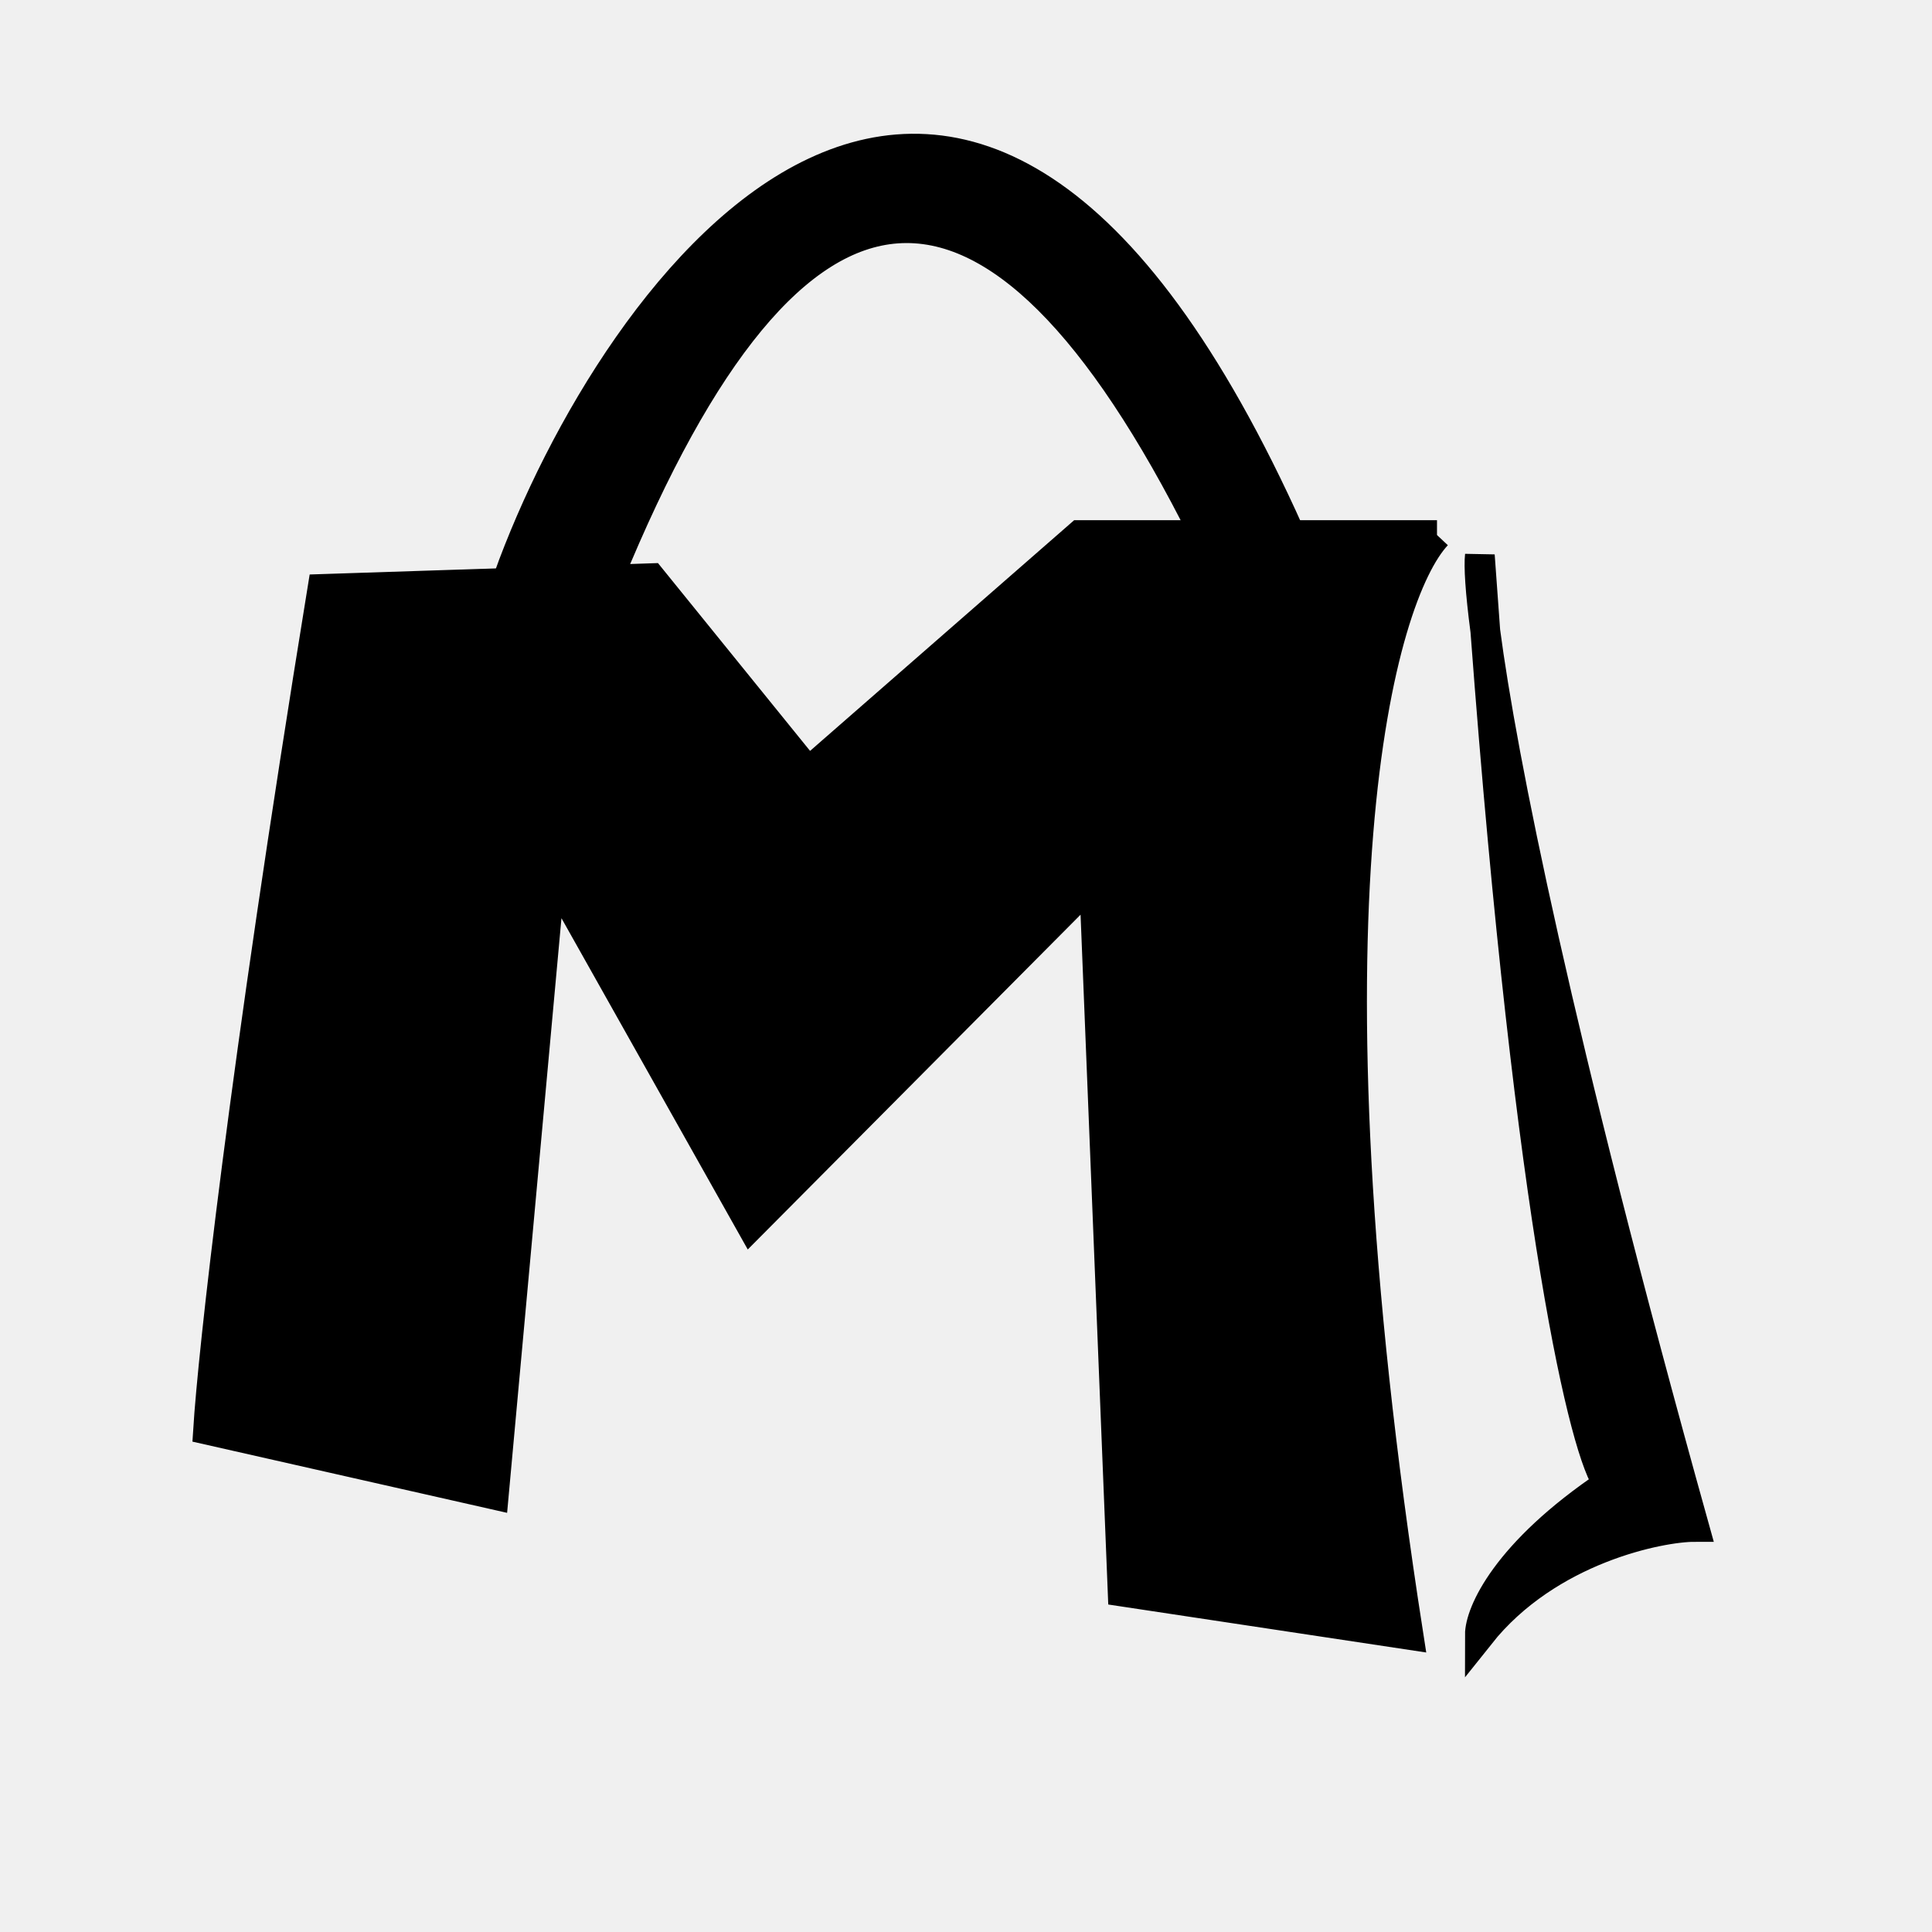
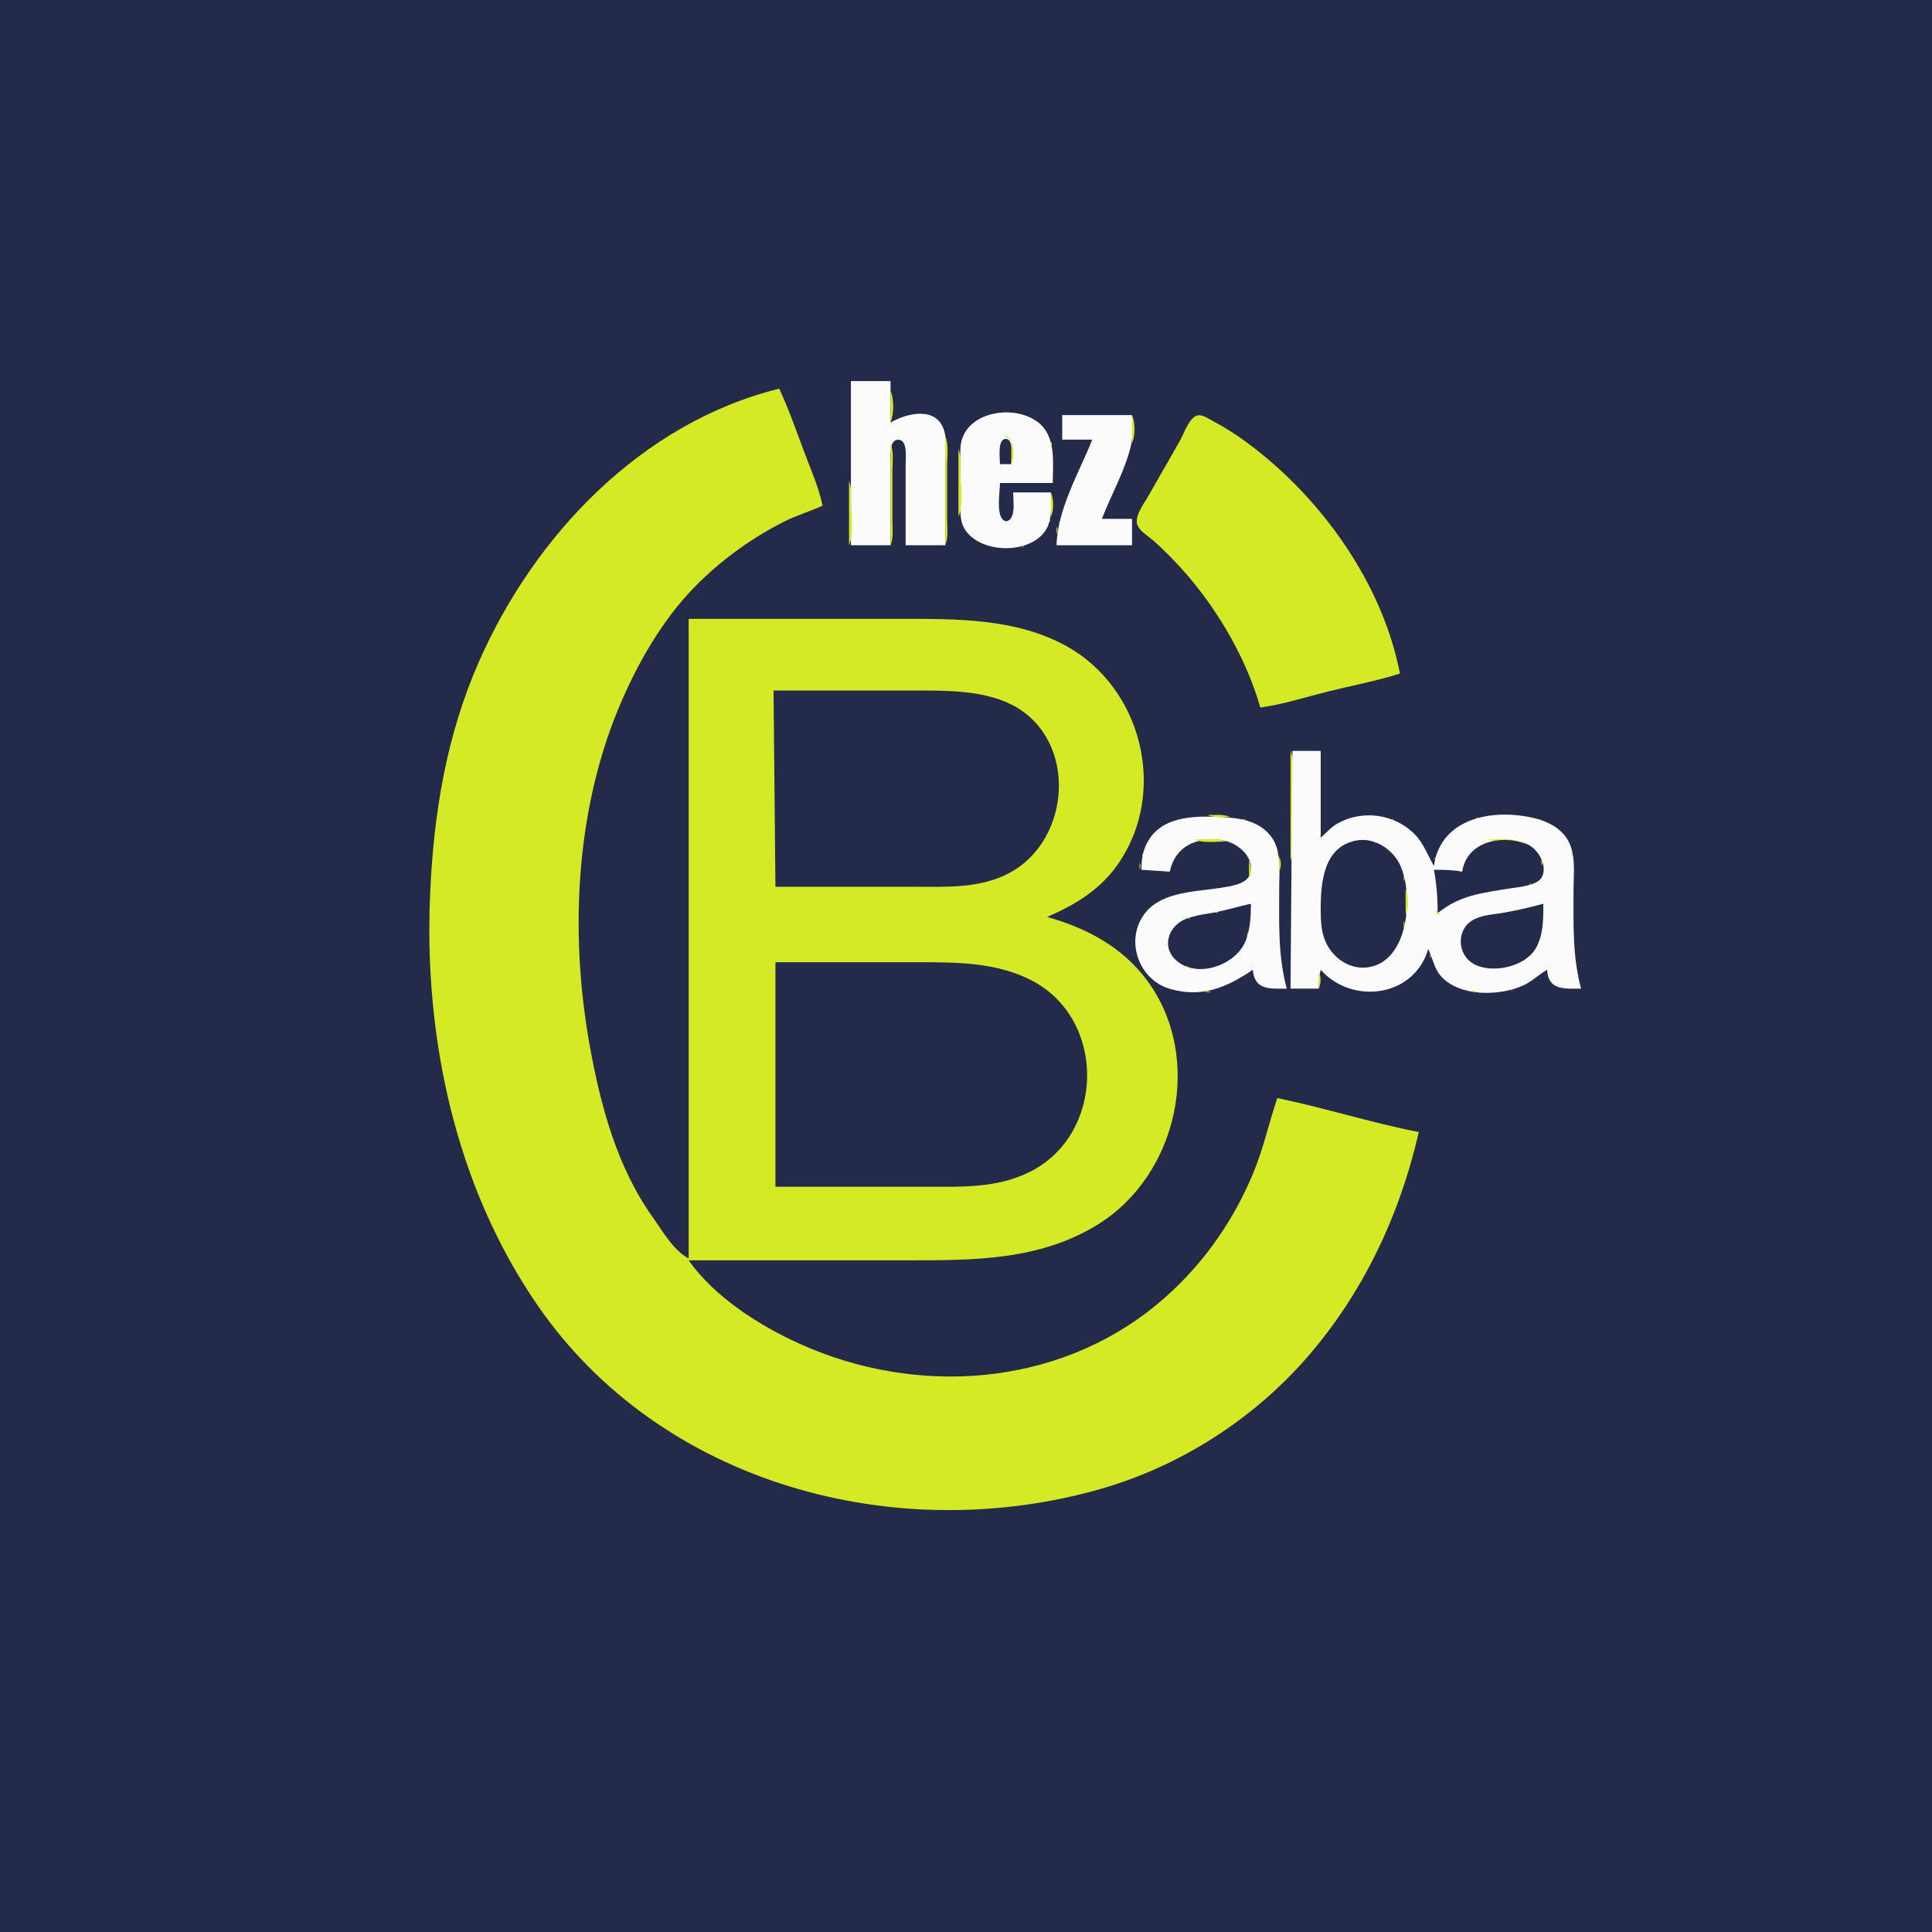
- <svg xmlns="http://www.w3.org/2000/svg" version="1.1" width="65" height="65">
-   <svg width="65" height="65" viewBox="0 0 65 65" fill="none">
-     <circle cx="32.5" cy="32.5" r="32.5" fill="#F0F0F0" />
-     <path d="M47.385 55L37.769 53.549L36.808 29.608L25.269 41.216L18.538 29.246L16.615 50.284L7 48.108C7.16 45.569 8.154 36.355 10.846 19.814L21.904 19.452L27.192 25.981L36.327 18.001H48.346C46.423 20.056 43.538 30.334 47.385 55Z" fill="black" />
-     <path fill-rule="evenodd" clip-rule="evenodd" d="M49.972 21.229C49.793 19.866 49.749 19.044 49.788 18.687C49.849 19.556 49.91 20.403 49.972 21.229Z" fill="white" />
-     <path d="M49.788 55C52.096 52.098 55.878 51.373 57 51.373C52.357 34.732 50.524 25.421 49.972 21.229C51.482 41.377 53.346 48.992 54.115 49.922C50.654 52.243 49.788 54.275 49.788 55Z" fill="black" />
-     <path d="M48.346 18.001C46.423 20.056 43.538 30.334 47.385 55L37.769 53.549L36.808 29.608M48.346 18.001H36.327L27.192 25.981L21.904 19.452L10.846 19.814C8.154 36.355 7.16 45.569 7 48.108L16.615 50.284L18.538 29.246L25.269 41.216L36.808 29.608M48.346 18.001L36.808 29.608M49.972 21.229C51.482 41.377 53.346 48.992 54.115 49.922C50.654 52.243 49.788 54.275 49.788 55C52.096 52.098 55.878 51.373 57 51.373C52.357 34.732 50.524 25.421 49.972 21.229ZM49.972 21.229C49.793 19.866 49.749 19.044 49.788 18.687C49.849 19.556 49.91 20.403 49.972 21.229Z" stroke="black" />
-     <path d="M17.096 19.452C20.622 9.658 32.343 -6.704 43.401 17.962H40.516C33.442 3.815 26.712 4.217 20.462 19.452H17.096Z" fill="black" stroke="black" />
-   </svg>
-   <style>@media (prefers-color-scheme: light) { :root { filter: none; } }
- @media (prefers-color-scheme: dark) { :root { filter: none; } }
- </style>
+ <svg xmlns="http://www.w3.org/2000/svg" width="1024" height="1024">
+   <path style="fill:#242a4a; stroke:none;" d="M0 0L0 1024L1024 1024L1024 0L0 0z" />
+   <path style="fill:#fbfbfc; stroke:none;" d="M451 202L451 289L472 289L472 246C472 242.898 470.917 233.056 476.05 233.056C481.244 233.056 480 242.87 480 246L480 289L501 289L501 248C501 241.805 502.263 233.965 500.347 228.015C496.186 215.091 480.371 219.012 472 224L472 202L451 202z" />
+   <path style="fill:#d3ea24; stroke:none;" d="M752 600C726.788 595.111 702.168 587.192 677 582C672.617 594.923 669.736 608.291 664.548 621C653.394 648.321 635.797 672.776 613 691.536C559.811 735.306 485.483 740.042 424 712.306C402.549 702.628 378.735 687.498 365 668L480 668C515.423 668 550.775 668.307 582 648.934C624.334 622.669 638.024 560.67 608.243 520C595.042 501.972 576.064 491.935 555 486C570.324 479.363 583.672 471.245 593.251 457C618.874 418.896 605.069 364.32 565 342.312C538.274 327.632 506.617 328 477 328L365 328L365 667C356.803 662.625 351.139 652.413 345.86 645C326.899 618.371 318.236 585.674 312.537 554C301.75 494.044 305.016 427.357 329.716 371C339.776 348.047 352.975 325.764 371.09 308.17C384.149 295.485 399.703 284.398 416 276.27C422.453 273.052 429.464 271.057 436 268C433.993 258.4 429.877 249.156 426.424 240C422.139 228.64 418.146 217.002 413 206C340.042 224.022 283.195 283.738 253.716 351C236.453 390.39 229.826 431.391 227.961 474C224.642 549.777 241.345 628.738 285.025 692C350.472 786.787 475.004 820.014 583 789.272C624.952 777.33 663.548 752.763 692.285 720C722.285 685.797 741.908 644.149 752 600M472 207L472 224C473.883 219.514 473.883 211.487 472 207M480 219L481 220L480 219M490 219L491 220L490 219z" />
+   <path style="fill:#fbfbfc; stroke:none;" d="M557 261L537 261C537 264.914 537.898 270.225 536.258 273.872C535.407 275.764 533.402 277.168 531.588 275.454C527.941 272.006 530 260.656 530 256L558 256C558 245.044 559.949 231.12 549.96 223.638C536.503 213.559 509.527 218.648 509.015 238C508.768 247.32 509 256.677 509 266C509 271.77 508.595 277.199 512.394 281.985C521.29 293.19 544.732 293.598 553.57 281.985C558.046 276.104 557 267.94 557 261z" />
+   <path style="fill:#d3ea24; stroke:none;" d="M668 375C680.087 373.371 692.164 369.42 704 366.475C716.684 363.32 729.526 360.989 742 357C732.698 309.062 700.47 264.213 662 235.375C656.012 230.886 649.634 226.729 643 223.255C640.79 222.098 637.727 219.817 635.105 220.102C630.628 220.589 627.59 229.595 625.691 233C620.093 243.042 614.224 252.979 608.576 263C606.469 266.738 602.053 272.383 602.531 276.911C602.956 280.945 608.244 283.868 611 286.286C617.53 292.017 623.772 298.405 629.421 305C646.432 324.864 660.777 349.734 668 375M493 220L494 221L493 220z" />
+   <path style="fill:#fbfbfc; stroke:none;" d="M563 220L563 233L579 233C571.935 250.225 560.39 270.127 560 289L600 289L600 275L584 275C588.902 262.362 596.448 249.191 599.471 236C600.64 230.899 600 225.204 600 220L563 220z" />
+   <path style="fill:#d3ea24; stroke:none;" d="M600 220L600 235C601.74 230.852 601.74 224.148 600 220M519 221L520 222L519 221M546 221L547 222L546 221M496 222L497 223L496 222M517 222L518 223L517 222M548 222L549 223L548 222M499 225L500 226L499 225M513 225L514 226L513 225M511 228L512 229L511 228M554 228L555 229L554 228M475.667 231.333C475.222 231.778 476.278 231.722 476.333 231.667C476.778 231.222 475.722 231.278 475.667 231.333M501 231L501 289C502.769 284.785 502 279.536 502 275L502 247C502 241.92 502.981 235.72 501 231M532 231C533.377 231.911 534.44 232.404 536 233C534.457 231.733 533.952 231.511 532 231M474 232L475 233L474 232z" />
+   <path style="fill:#242a4a; stroke:none;" d="M530 246L536 246C536 243.238 537.536 232.636 533.08 232.636C528.535 232.636 530 243.208 530 246z" />
+   <path style="fill:#d3ea24; stroke:none;" d="M473 233L474 234L473 233M578.333 233.667C578.278 233.722 578.222 234.778 578.667 234.333C578.722 234.278 578.778 233.222 578.333 233.667M536 234L536 246C537.512 242.396 537.512 237.604 536 234M557 234L557 237C557.696 235.446 557.696 235.554 557 234M472 235L472 289C473.661 285.041 473 280.26 473 276L473 250C473 245.191 473.875 239.469 472 235M577 236L578 237L577 236M599 236L600 237L599 236M508 238L508 274C510.903 267.081 509 256.48 509 249C509 245.298 509.441 241.435 508 238M576 238L577 239L576 238M575 241L576 242L575 241M596 243L597 244L596 243M574 244L575 245L574 244M573 246L574 247L573 246M594 248L595 249L594 248M572 249L573 250L572 249M593 251L594 252L593 251M592 253L593 254L592 253M570 254L571 255L570 254M450 255L450 289C452.802 282.323 451 272.215 451 265C451 261.582 451.328 258.165 450 255M569 256L570 257L569 256M591 256L592 257L591 256M590 258L591 259L590 258M568 259L569 260L568 259M557 261L557 274C558.591 270.209 558.591 264.791 557 261M567 261L568 262L567 261M588 263L589 264L588 263M566 264L567 265L566 264M565 266L566 267L565 266M587 266L588 267L587 266M586 268L587 269L586 268M564 269L565 270L564 269M563 271L564 272L563 271M585 271L586 272L585 271M584 273L585 274L584 273M530 275L531 276L530 275M556.333 275.667C556.278 275.722 556.222 276.778 556.667 276.333C556.722 276.278 556.778 275.222 556.333 275.667M531 276L532 277L531 276M535 276L536 277L535 276M561.333 276.667C561.278 276.722 561.222 277.778 561.667 277.333C561.722 277.278 561.778 276.222 561.333 276.667M532.667 277.333C532.222 277.778 533.278 277.722 533.333 277.667C533.778 277.222 532.722 277.278 532.667 277.333M510 279L511 280L510 279M560 279L560 283C560.71 281.241 560.71 280.759 560 279M512 282L513 283L512 282M553 282L554 283L553 282M513 283L514 284L513 283M552 283L553 284L552 283M514 284L515 285L514 284M551 284L552 285L551 284M515 285L516 286L515 285M520 288L521 289L520 288M545 288L546 289L545 288M523 289L524 290L523 289M540 289C541.248 289.685 541.548 289.749 543 290C541.752 289.315 541.452 289.251 540 289z" />
+   <path style="fill:#242a4a; stroke:none;" d="M410 366L411 470L485 470C502.094 470 519.431 470.98 535 462.677C567.828 445.168 571.351 392.169 537 373.911C521.713 365.786 501.849 366 485 366L410 366z" />
+   <path style="fill:#d3ea24; stroke:none;" d="M684 398L684 456C685.769 451.785 685 446.536 685 442L685 414C685 408.92 685.981 402.72 684 398z" />
+   <path style="fill:#fbfbfc; stroke:none;" d="M685 398L684 524L699 524C699.01 520.545 699.198 517.368 700 514C716.53 532.641 749.423 528.749 757 503C759.513 508.132 760.051 513.574 764.188 517.896C774.187 528.34 794.61 527.912 807 522.468C811.748 520.381 815.525 516.575 820 514C820.607 525.086 829.243 524 838 524C833.373 506.69 834 489.824 834 472C834 463.095 835.574 451.727 830.196 444.004C825.149 436.756 816.357 433.933 808 432.591C787.379 429.279 763.202 435.34 760 459C756.753 453.316 754.488 446.931 749.815 442.174C739.16 431.327 722.142 429.076 709.001 436.414C705.514 438.361 702.985 441.429 700 444L700 398L685 398M605 461L620 462C622.929 448.398 634.067 443.722 647 445.174C655.053 446.079 665.115 453.675 662.678 462.895C661.144 468.698 651.928 469.768 647 470.562C634.338 472.6 616.635 472.486 607.557 483.185C595.678 497.186 603.012 519.069 620 524.087C636.905 529.081 650.271 523.378 664 514C665.001 525.034 673.06 524 682 524C677.282 506.351 678 489.178 678 471C678 461.951 679.488 450.604 673.467 443.04C666.408 434.172 655.379 433.415 645 432.961C629.753 432.293 611.831 433.485 606.224 451C605.173 454.281 605.028 457.588 605 461z" />
+   <path style="fill:#d3ea24; stroke:none;" d="M640 432C643.697 433.552 648.017 433 652 433C648.303 431.448 643.983 432 640 432M731 432L732 433L731 432M807 432L808 433L807 432M656 433L657 434L656 433M715 433L716 434L715 433M735 433L736 434L735 433M782.667 433.333C782.222 433.778 783.278 433.722 783.333 433.667C783.778 433.222 782.722 433.278 782.667 433.333M623 434L624 435L623 434M658 434C659.248 434.685 659.549 434.749 661 435C659.752 434.315 659.452 434.251 658 434M713 434L714 435L713 434M737.667 434.333C737.222 434.778 738.278 434.722 738.333 434.667C738.778 434.222 737.722 434.278 737.667 434.333M815.667 434.333C815.222 434.778 816.278 434.722 816.333 434.667C816.778 434.222 815.722 434.278 815.667 434.333M620 435L621 436L620 435M710 435L711 436L710 435M740 435L741 436L740 435M776 435L777 436L776 435M618 436L619 437L618 436M665 436L666 437L665 436M708 436L709 437L708 436M742 436L743 437L742 436M821 436L822 437L821 436M616 437L617 438L616 437M744 437L745 438L744 437M823 437L824 438L823 437M668 438L669 439L668 438M704 439L705 440L704 439M746 439L747 440L746 439M703 440L704 441L703 440M768 440L769 441L768 440M702 441L703 442L702 441M767 441L768 442L767 441M701 443L702 444L701 443M609 444L610 445L609 444M674 444L675 445L674 444M830 444L831 445L830 444M633 445C637.974 447.087 644.638 446 650 446C645.026 443.913 638.362 445 633 445M718 445L719 446L718 445z" />
+   <path style="fill:#242a4a; stroke:none;" d="M719 445.468C701.514 448.683 699.994 467.671 700 482C700.002 487.717 700.196 493.668 702.532 499C706.528 508.117 715.958 514.446 726 512.532C746.671 508.591 749.21 474.731 742.316 459C738.518 450.332 728.679 443.689 719 445.468z" />
+   <path style="fill:#d3ea24; stroke:none;" d="M726 445L727 446L726 445M752 445L753 446L752 445M789 445C793.724 446.982 799.91 446 805 446C800.276 444.018 794.09 445 789 445M651 446C652.248 446.685 652.548 446.749 654 447C652.752 446.315 652.452 446.251 651 446M714 446L715 447L714 446M728.667 446.333C728.222 446.778 729.278 446.722 729.333 446.667C729.778 446.222 728.722 446.278 728.667 446.333M785 446C786.248 446.685 786.548 446.749 788 447C786.752 446.315 786.452 446.251 785 446z" />
+   <path style="fill:#242a4a; stroke:none;" d="M775 462C769.971 461.066 765.101 461 760 461C761.463 468.763 762 476.111 762 484C773.718 474.424 785.525 473.314 800 470.92C804.627 470.155 815.117 469.528 817.393 464.606C820.312 458.29 814.811 449.418 808.999 447.264C795.421 442.231 777.387 446.136 775 462z" />
+   <path style="fill:#d3ea24; stroke:none;" d="M806 446C807.248 446.685 807.549 446.749 809 447C807.752 446.315 807.452 446.251 806 446M607 447L608 448L607 447M731 447L732 448L731 447M763 447L764 448L763 447M810 447L811 448L810 447M832 447L833 448L832 447M627 448L628 449L627 448M656 448L657 449L656 448M733 448L734 449L733 448M754 448L755 449L754 448M782 448L783 449L782 448M812 448L813 449L812 448M762 449L763 450L762 449M813 449L814 450L813 449M708 450L709 451L708 450M755 450L756 451L755 450M814 450L815 451L814 450M677 451L677 454C677.696 452.446 677.696 452.554 677 451M707 451L708 452L707 451M737 451L738 452L737 451M815 451L816 452L815 451M833 451L833 454C833.696 452.446 833.696 452.554 833 451M605.333 452.667C605.278 452.722 605.222 453.778 605.667 453.333C605.722 453.278 605.778 452.222 605.333 452.667M623 452L624 453L623 452M706 452L707 453L706 452M738 452L739 453L738 452M778 452L779 453L778 452M661.333 453.667C661.278 453.722 661.222 454.778 661.667 454.333C661.722 454.278 661.778 453.222 661.333 453.667M816 453L817 454L816 453M678 454L678 462C679.161 459.23 679.161 456.77 678 454M705 454L706 455L705 454M757 454L758 455L757 454M760.333 454.667C760.278 454.722 760.222 455.778 760.667 455.333C760.722 455.278 760.778 454.222 760.333 454.667M621 455L622 456L621 455M704 455L705 456L704 455M740 455L741 456L740 455M817 455L817 459C817.71 457.241 817.71 456.759 817 455M662 456L662 466C663.346 462.793 663.346 459.207 662 456M758 456L759 457L758 456M604 457L604 461C604.71 459.24 604.71 458.76 604 457M759 458L760 459L759 458M702 459L703 460L702 459M742 459L743 460L742 459M743 461L744 462L743 461M772 461C773.248 461.685 773.548 461.749 775 462C773.752 461.315 773.451 461.251 772 461M701 462L702 463L701 462M760 463L761 464L760 463M744 464L744 467C744.696 465.446 744.696 465.554 744 464M658 467L659 468L658 467M810.667 468.333C810.222 468.778 811.278 468.722 811.333 468.667C811.778 468.222 810.722 468.278 810.667 468.333M652 469L653 470L652 469M647 470L648 471L647 470M802 470L803 471L802 470M745 471L745 485C746.667 481.028 746.667 474.972 745 471M796 471L797 472L796 471M633 472L634 473L633 472M789 472L790 473L789 472M627 473L628 474L627 473M783 473L784 474L783 473M778 474L779 475L778 474M774 475L775 476L774 475M772 476L773 477L772 476M615 477L616 478L615 477M770 477L771 478L770 477M613 478L614 479L613 478M768 478L769 479L768 478z" />
+   <path style="fill:#242a4a; stroke:none;" d="M663 479C655.236 480.666 647.919 483.102 640 484.272C636.242 484.827 632.585 485.567 629 486.849C619.264 490.333 615.012 502.293 624.058 509.57C635.639 518.888 655.956 510.921 660.48 498C662.713 491.622 663 485.68 663 479z" />
+   <path style="fill:#d3ea24; stroke:none;" d="M815 479L816 480L815 479z" />
+   <path style="fill:#242a4a; stroke:none;" d="M818 479C810.66 480.962 803.515 482.675 796 483.92C790.77 484.786 784.614 485.061 780.043 488.005C771.771 493.335 772.519 506.092 781.015 510.86C790.734 516.314 807.986 512.482 813.775 502.985C818.116 495.865 818 487.024 818 479z" />
+   <path style="fill:#d3ea24; stroke:none;" d="M610 480L611 481L610 480M655 481L656 482L655 481M764 481L765 482L764 481M650 482L651 483L650 482M761 482C761.406 484.093 761.217 484.02 763 485C762.309 483.611 762.016 483.139 761 482M763 482L764 483L763 482M804 482L805 483L804 482M643 483C644.248 483.685 644.548 483.749 646 484C644.752 483.315 644.452 483.251 643 483M606 484L607 485L606 484M638 484L639 485L638 484M792 484L793 485L792 484M632 485L633 486L632 485M628 486C629.248 486.685 629.548 486.749 631 487C629.752 486.315 629.452 486.251 628 486M626 487L627 488L626 487M604 488L605 489L604 488M744 488L744 492C744.71 490.241 744.71 489.759 744 488M623 489L624 490L623 489M817 491L818 492L817 491M620 492L621 493L620 492M775 492L776 493L775 492M661 494L661 497C661.696 495.446 661.696 495.554 661 494M742 496L743 497L742 496M816.333 496.667C816.278 496.722 816.222 497.778 816.667 497.333C816.722 497.278 816.778 496.222 816.333 496.667M660 498L661 499L660 498M741 499L742 500L741 499M815 499L816 500L815 499M659 500L660 501L659 500M704 502L705 503L704 502M739 502L740 503L739 502M774 502L775 503L774 502M757 503L758 504L757 503M813 503L814 504L813 503M657 504L658 505L657 504M738 504L739 505L738 504M656 505L657 506L656 505M706 505L707 506L706 505M737 505L738 506L737 505M756 505L757 506L756 505M758 505L758 508C758.696 506.446 758.696 506.554 758 505M775 505L776 506L775 505M655 506L656 507L655 506M707 506L708 507L707 506M654 507L655 508L654 507M708 507L709 508L708 507M755 507L756 508L755 507M622 508L623 509L622 508M709 508L710 509L709 508M777 508L778 509L777 508M808 508L809 509L808 508M623 509L624 510L623 509M651 509L652 510L651 509M678 509L679 510L678 509M733 509L734 510L733 509z" />
+   <path style="fill:#242a4a; stroke:none;" d="M411 510L411 629L490 629C509.285 629 528.254 629.96 546 621.03C585.254 601.277 586.593 541.508 548 520.313C529.108 509.938 506.899 510 486 510L411 510z" />
+   <path style="fill:#d3ea24; stroke:none;" d="M712 510L713 511L712 510M753 510L754 511L753 510M805 510L806 511L805 510M647 511L648 512L647 511M714 511L715 512L714 511M802 511L803 512L802 511M604 512L605 513L604 512M628 512C629.248 512.685 629.549 512.749 631 513C629.752 512.315 629.452 512.251 628 512M751 513L752 514L751 513M700 514L701 515L700 514M750 514L751 515L750 514M761 514L762 515L761 514M606 515L607 516L606 515M679 515L680 516L679 515M699 515L699 524C700.256 521.006 700.256 517.994 699 515M701 515L702 516L701 515M749 515L750 516L749 515M835 515L836 516L835 515M607 516L608 517L607 516M748 516L749 517L748 516M815 516L816 517L815 516M608 517L609 518L608 517M747 517L748 518L747 517M763 517L764 518L763 517M814 517L815 518L814 517M609 518L610 519L609 518M664 518L665 519L664 518M704 518L705 519L704 518M746 518L747 519L746 518M764 518L765 519L764 518M656 519L657 520L656 519M680 519L681 520L680 519M705 519L706 520L705 519M820 519L821 520L820 519M836 519L837 520L836 519M810 520L811 521L810 520M613 521L614 522L613 521M681 521L682 522L681 521M708 521L709 522L708 521M742 521L743 522L742 521M768 521L769 522L768 521M821 521L822 522L821 521M615 522L616 523L615 522M740 522L741 523L740 522M770 522L771 523L770 522M822 522L823 523L822 522M617 523L618 524L617 523M712 523L713 524L712 523M738 523L739 524L738 523M804 523L805 524L804 523M823 523L824 524L823 523M621 524L622 525L621 524M714 524L715 525L714 524M735 524L736 525L735 524M775 524L776 525L775 524M799 524C800.249 524.685 800.548 524.749 802 525C800.752 524.315 800.452 524.251 799 524M625 525L626 526L625 525M637 525C638.769 525.779 640.036 525.912 642 526C640.231 525.221 638.964 525.088 637 525M780 525C781.506 525.683 782.315 525.826 784 526C782.494 525.317 781.685 525.174 780 525z" />
</svg>
